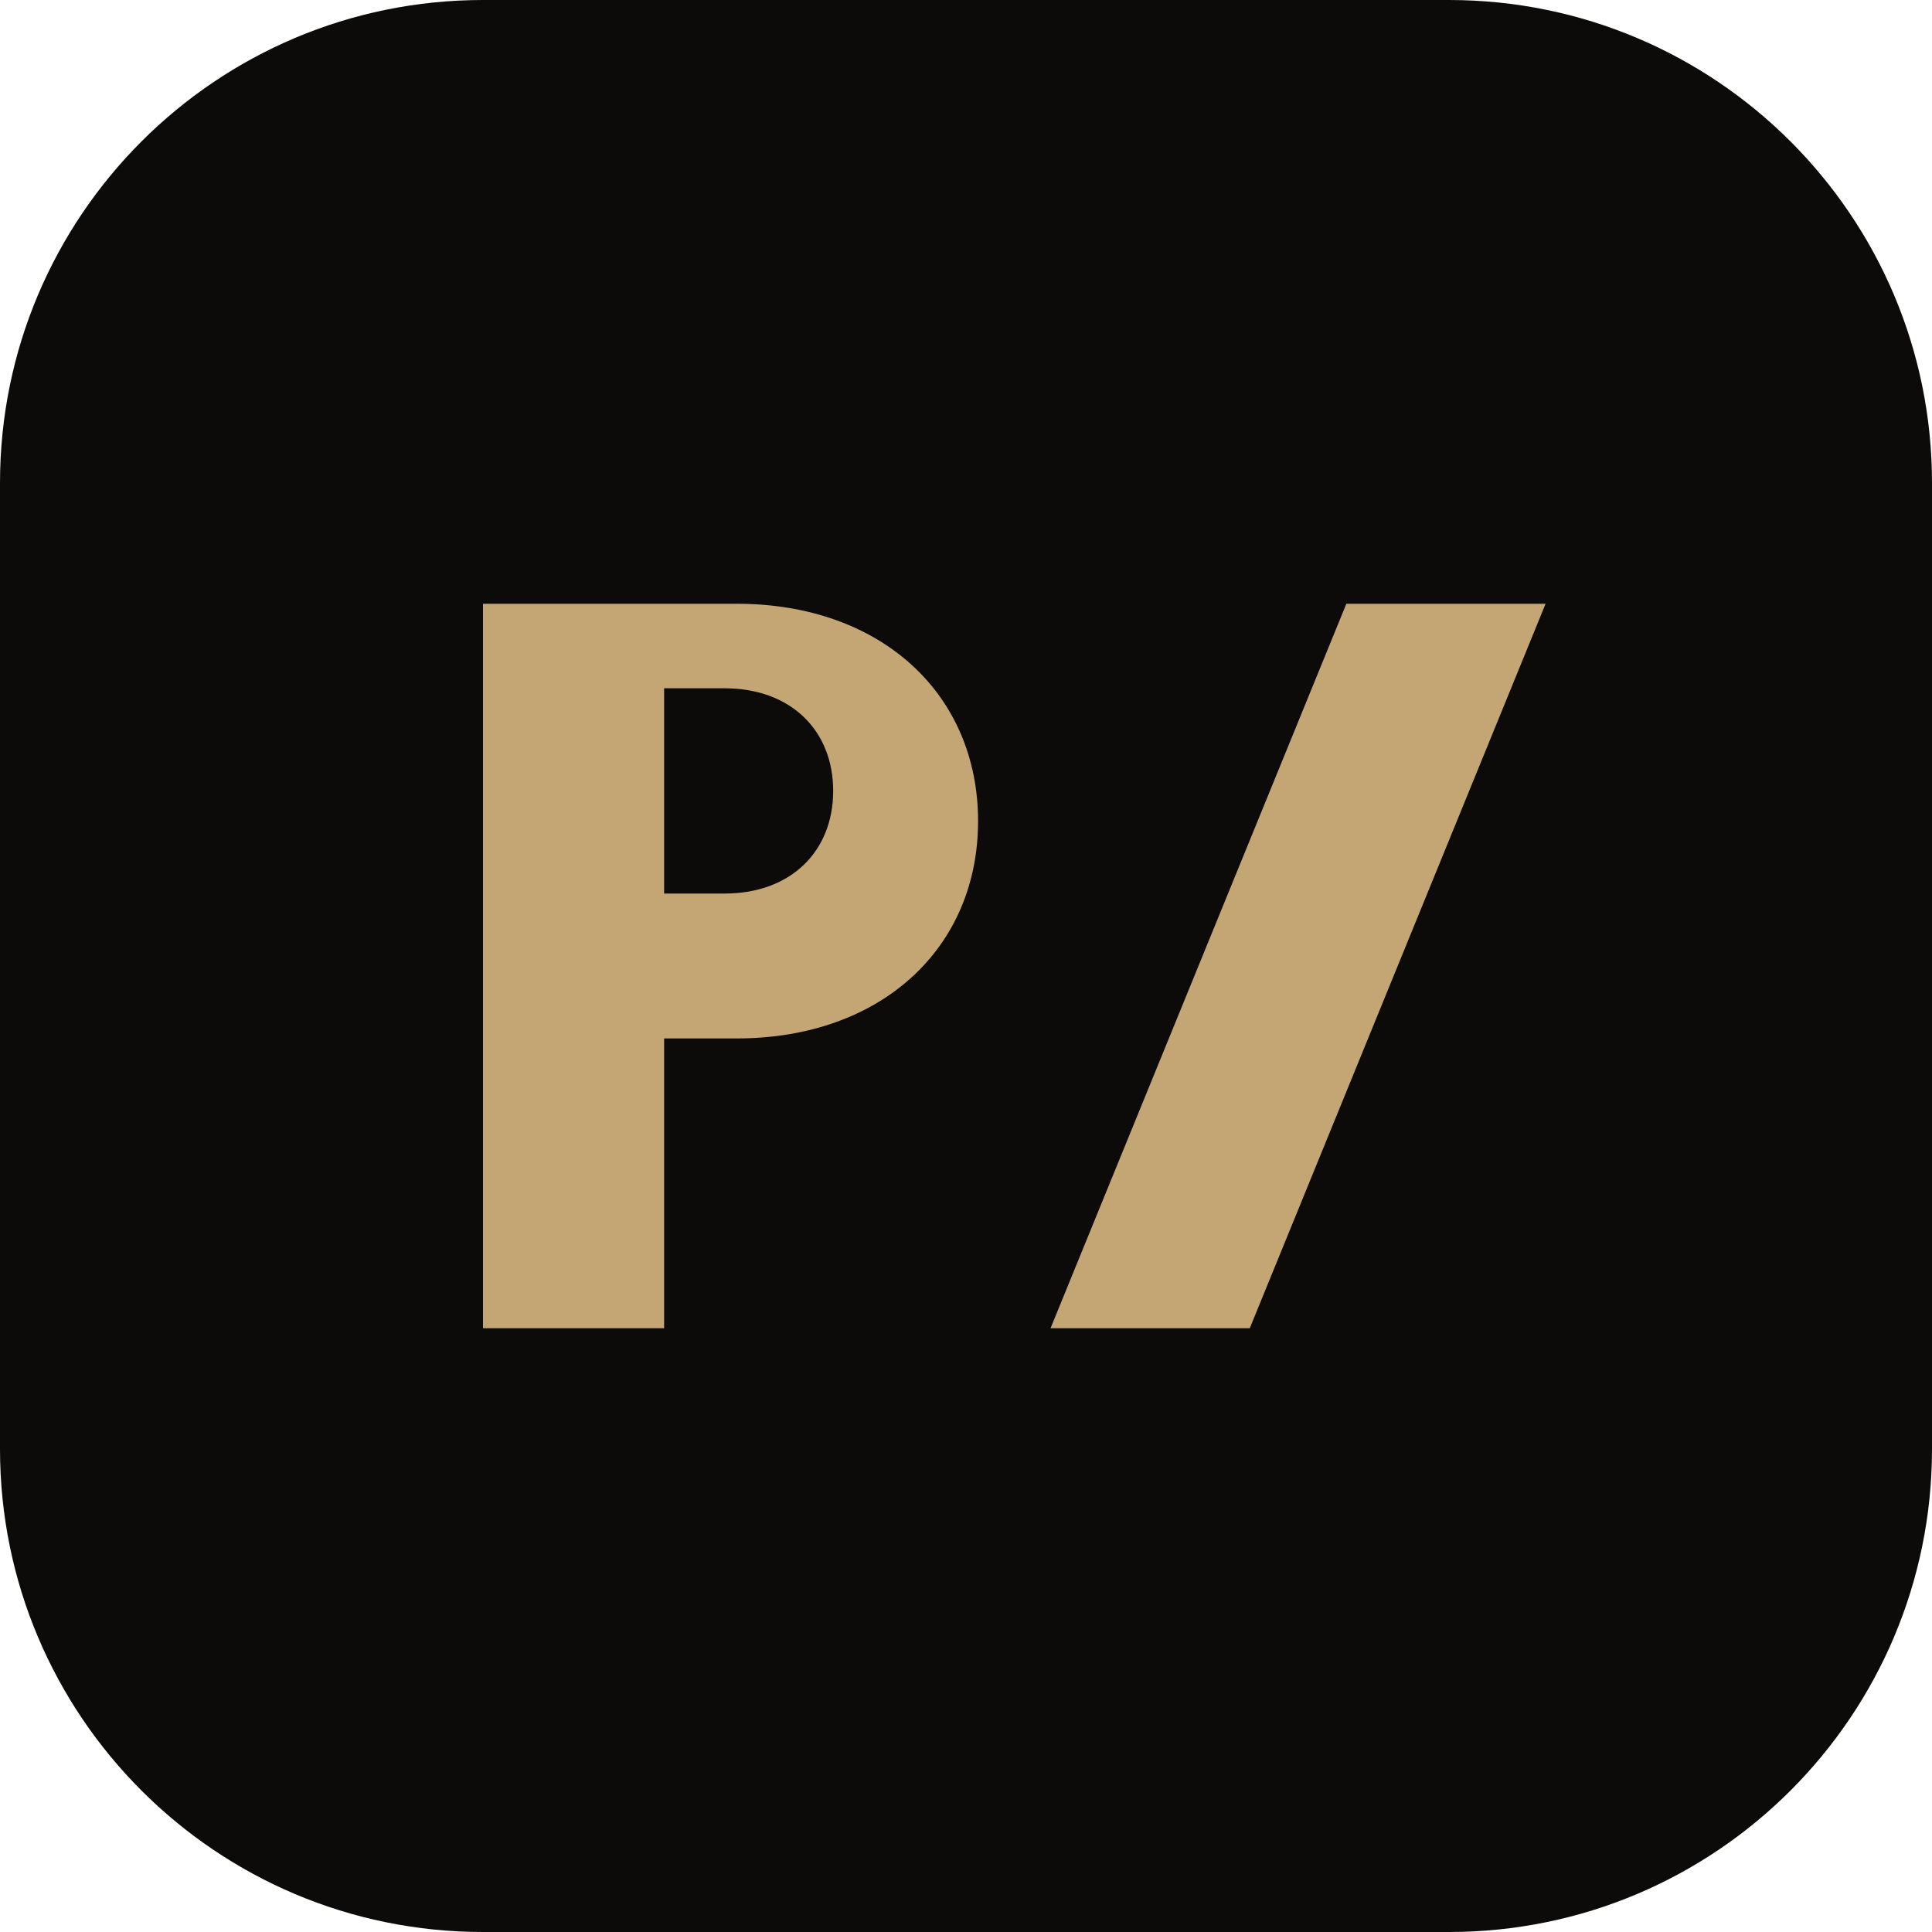
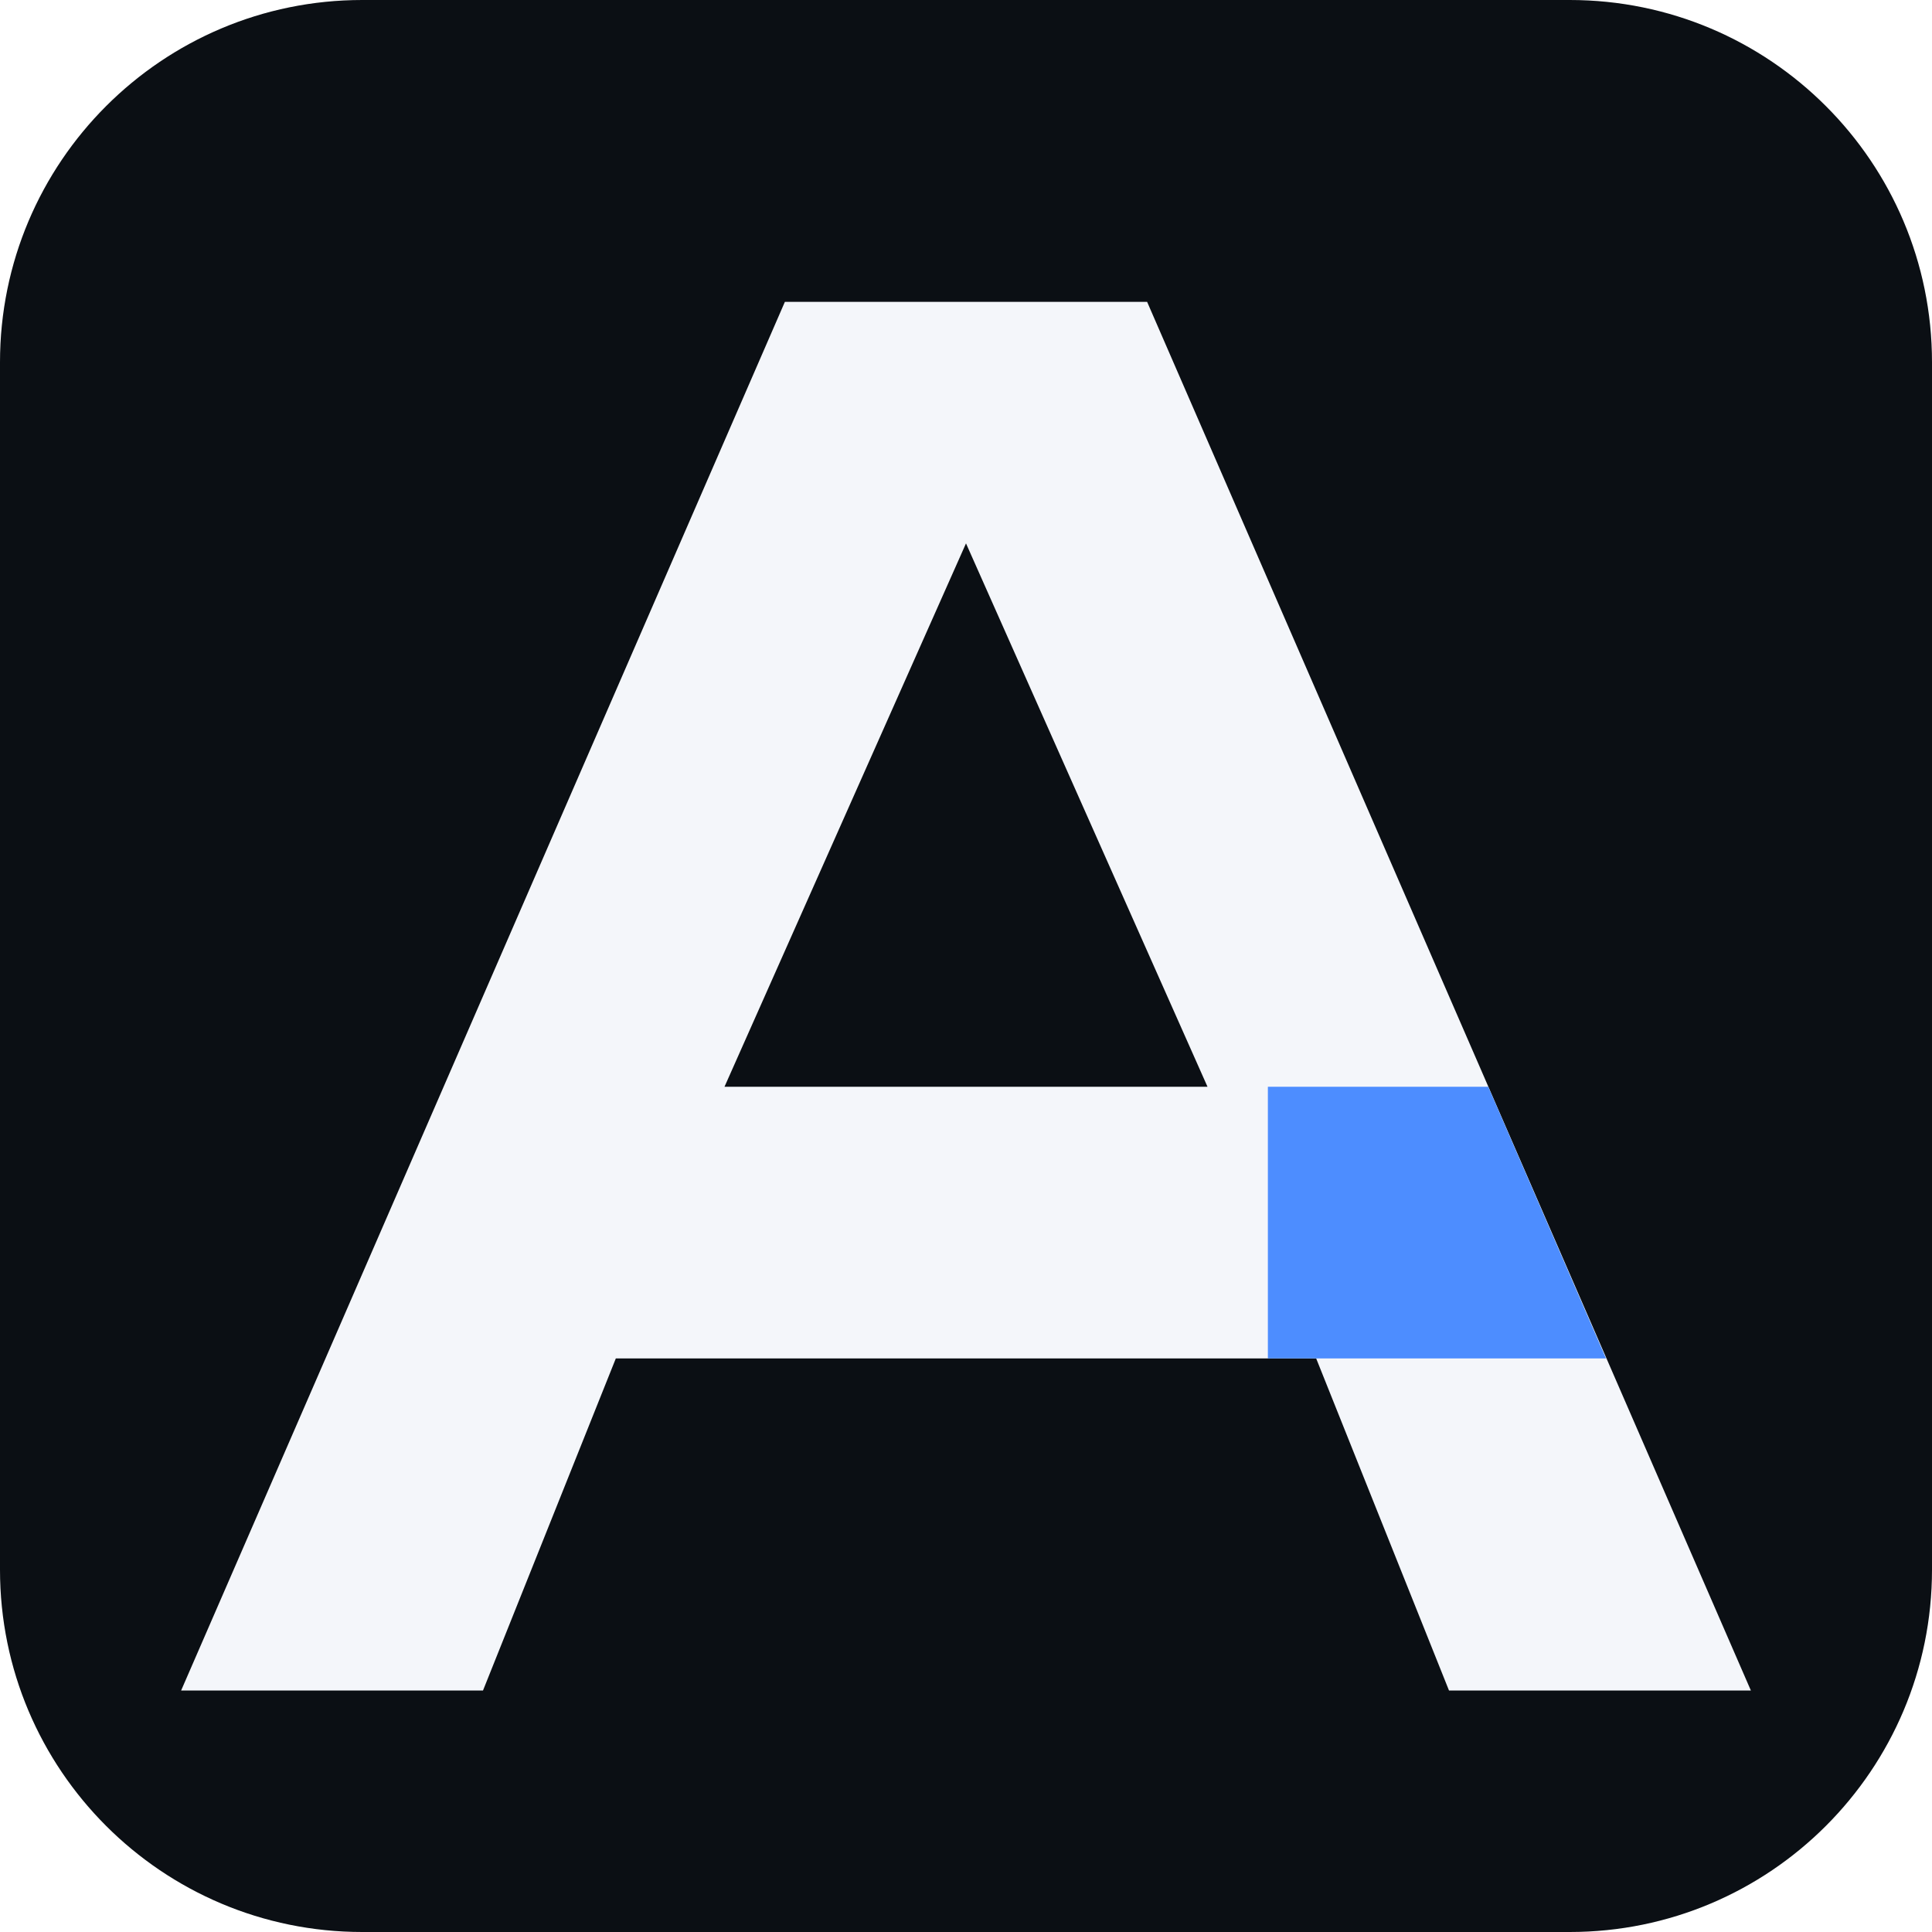
- <svg xmlns="http://www.w3.org/2000/svg" viewBox="0 0 32 32" fill="none">
-   <rect width="32" height="32" rx="8" fill="#0c0b0a" />
-   <path d="M8 22V10h4.2c2.4 0 4 1.5 4 3.6 0 2.1-1.6 3.6-4 3.6H11v4.8H8zm3-7.2h1c1.1 0 1.8-.7 1.8-1.7 0-1-.7-1.7-1.8-1.7h-1V14.8zM17.4 22l4.9-12h3.3L20.7 22h-3.3z" fill="#c4a574" />
+ <svg xmlns="http://www.w3.org/2000/svg" viewBox="0 0 32 32">
+   <rect width="32" height="32" rx="6" fill="#0b0f14" />
+   <path fill="#f4f6fa" fill-rule="evenodd" d="M13 5h6l10 23h-5l-2.2-5.5H10.2L8 28H3L13 5Zm-1 13h8l-4-9-4 9Z" />
+   <path fill="#4d8dff" d="M21 18h3.65l1.95 4.5H21Z" />
</svg>
